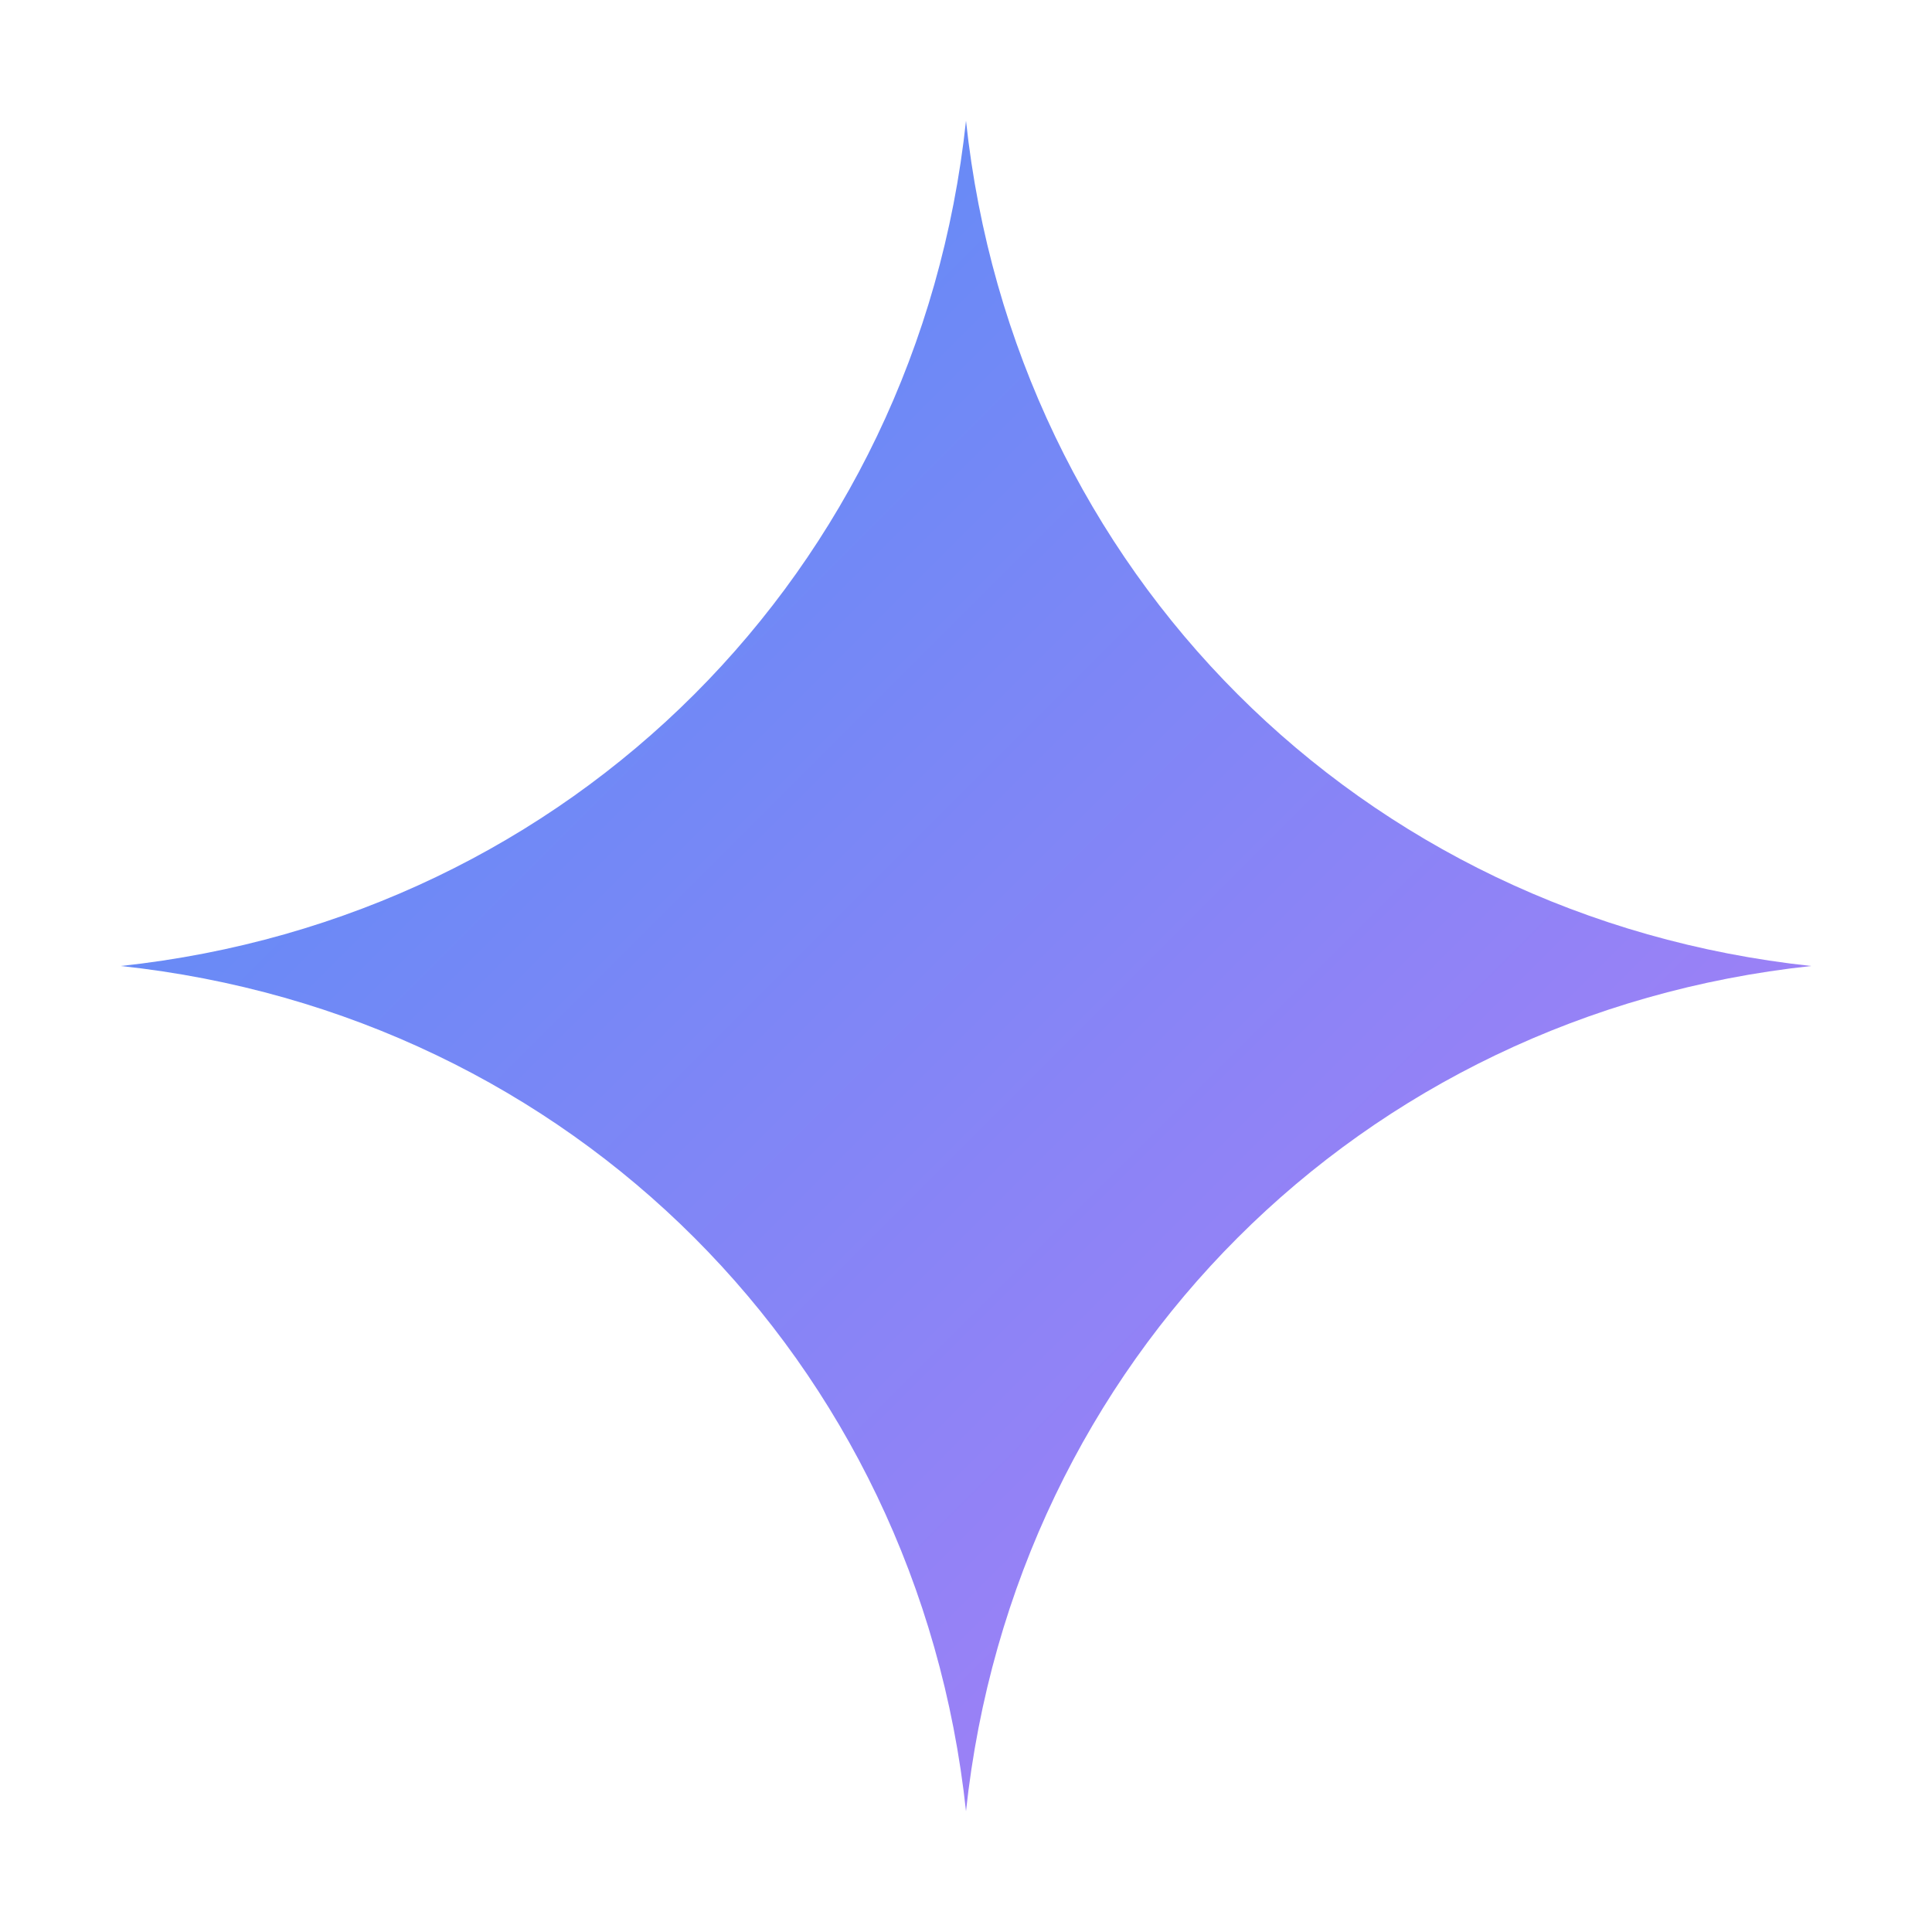
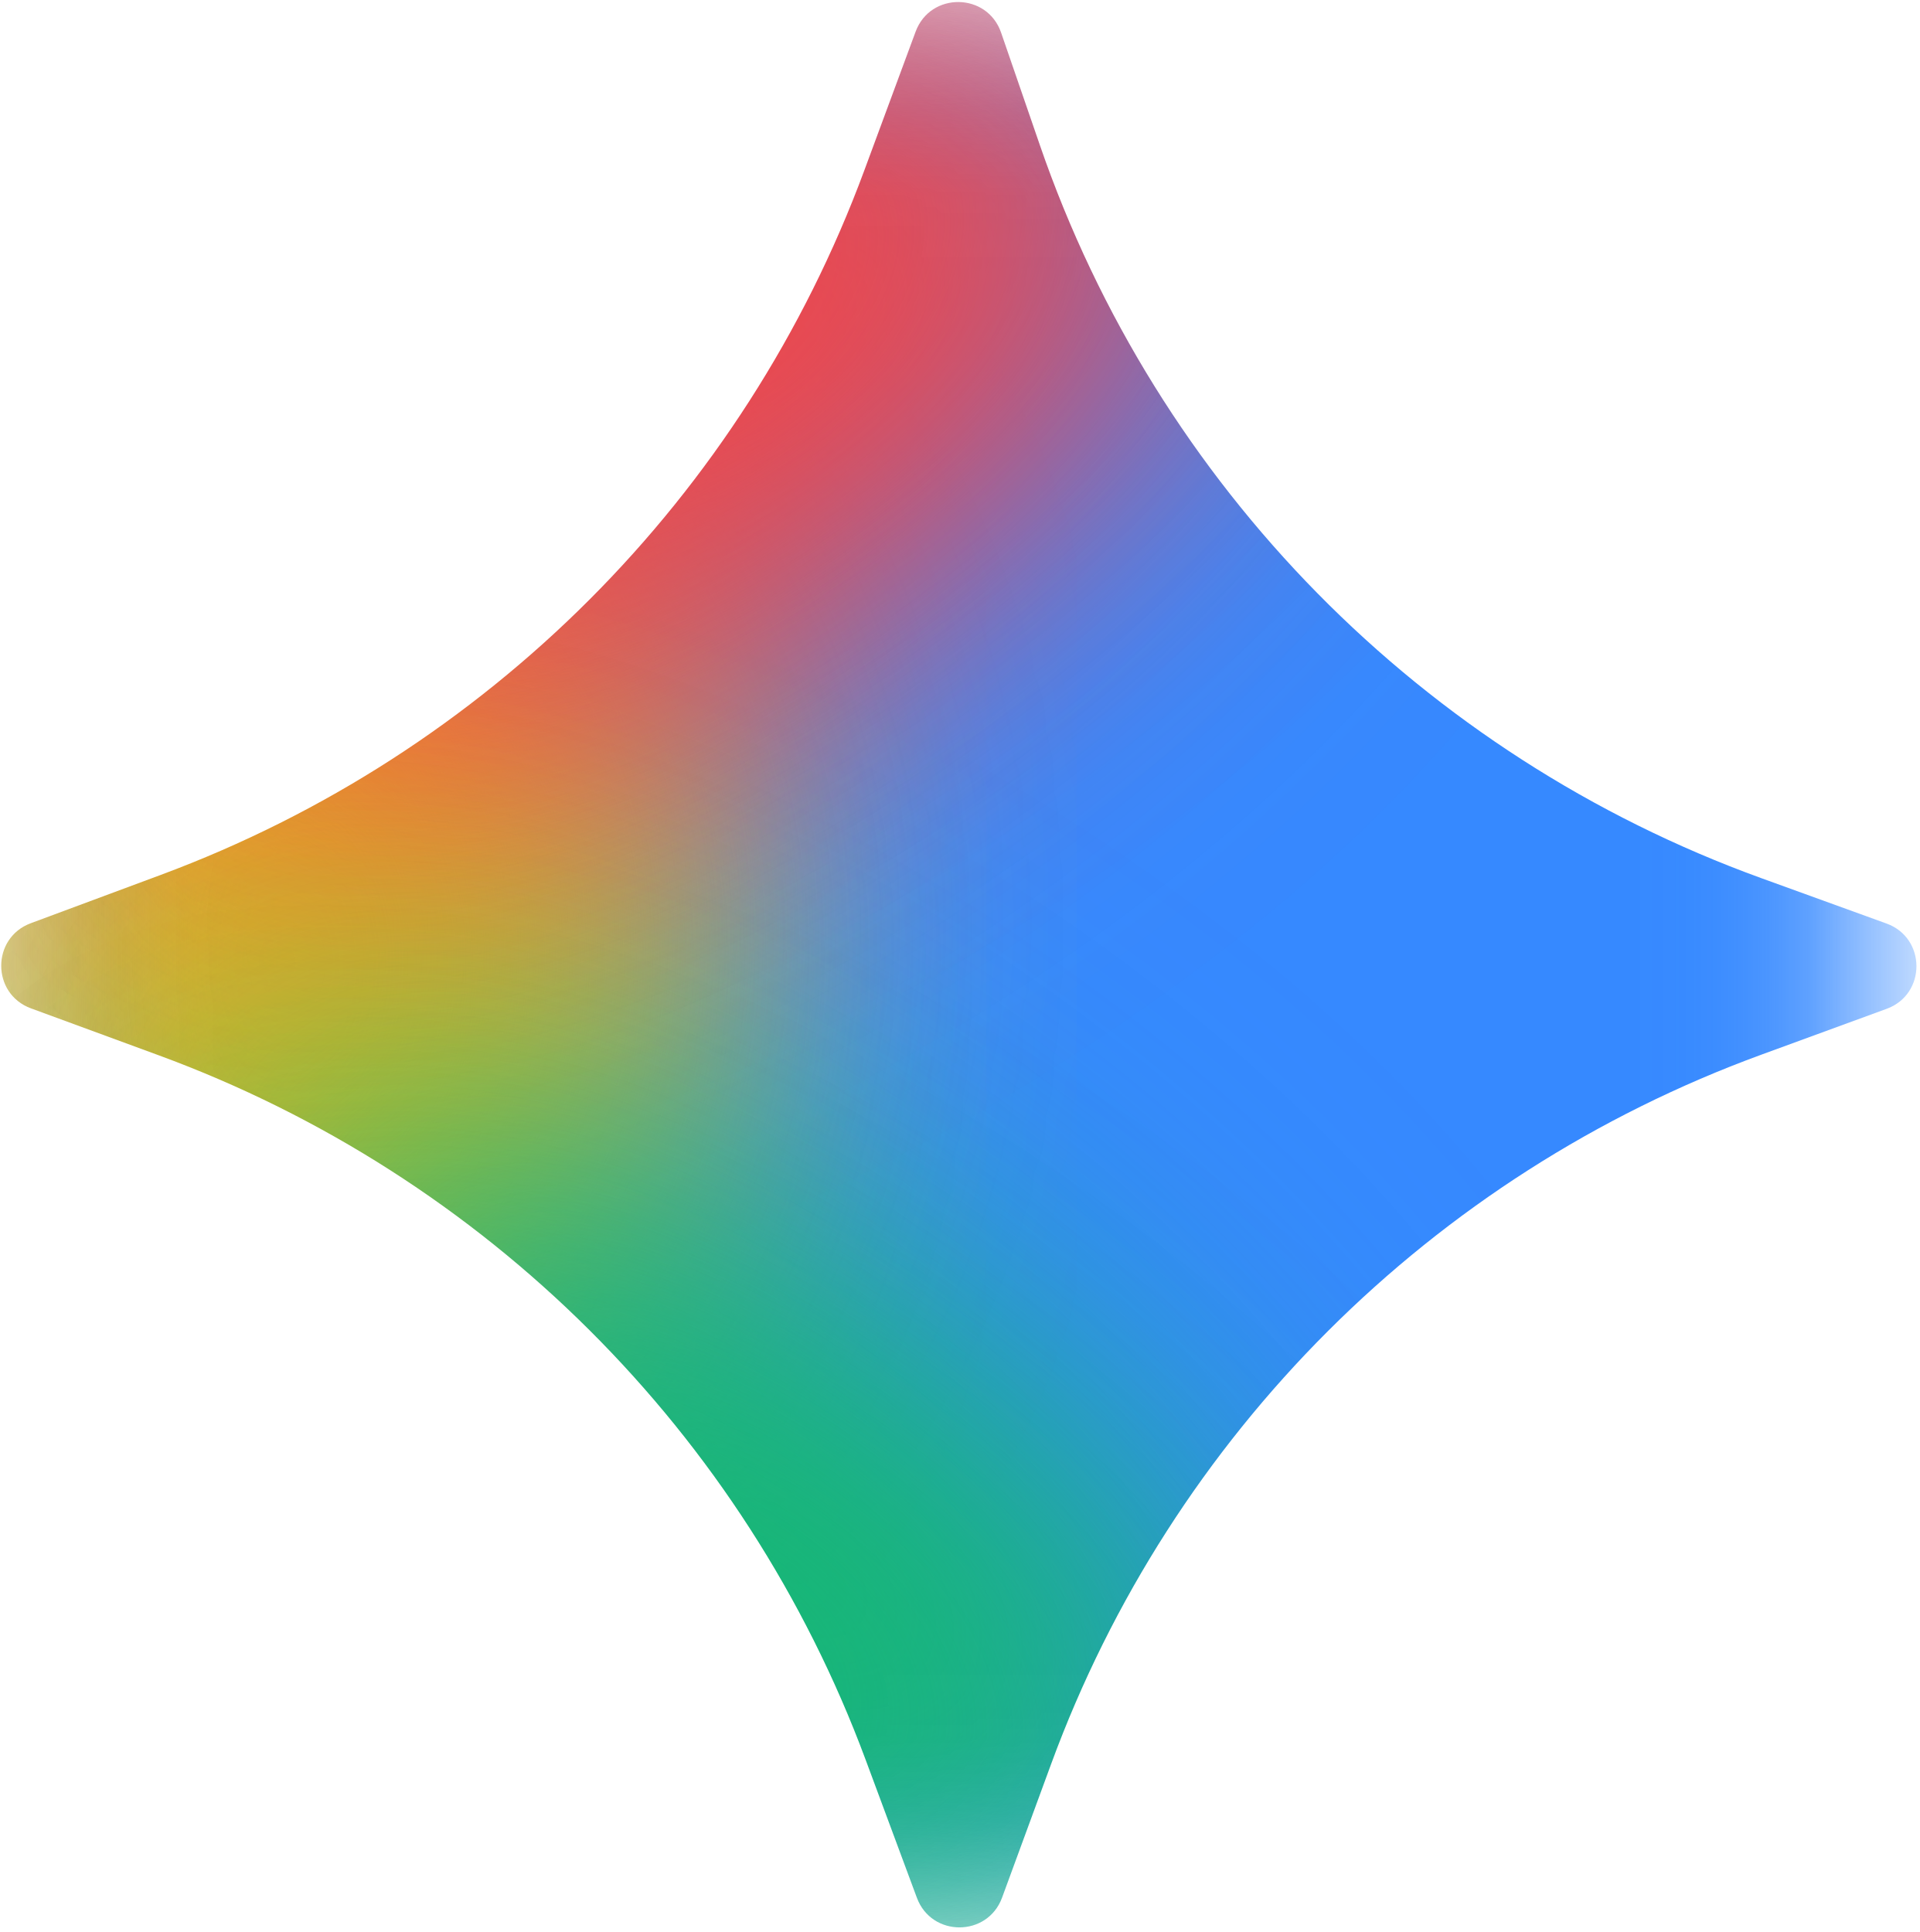
- <svg xmlns="http://www.w3.org/2000/svg" viewBox="0 0 24 24">
+ <svg xmlns="http://www.w3.org/2000/svg" viewBox="0 0 296 298" width="296" height="298" fill="none">
+   <mask id="a" width="296" height="298" x="0" y="0" maskUnits="userSpaceOnUse" style="mask-type:alpha">
+     <path fill="#3186FF" d="M141.201 4.886c2.282-6.17 11.042-6.071 13.184.148l5.985 17.37a184.004 184.004 0 0 0 111.257 113.049l19.304 6.997c6.143 2.227 6.156 10.91.02 13.155l-19.35 7.082a184.001 184.001 0 0 0-109.495 109.385l-7.573 20.629c-2.241 6.105-10.869 6.121-13.133.025l-7.908-21.296a184 184 0 0 0-109.02-108.658l-19.698-7.239c-6.102-2.243-6.118-10.867-.025-13.132l20.083-7.467A183.998 183.998 0 0 0 133.291 26.28l7.91-21.394Z" />
+   </mask>
+   <g mask="url(#a)">
+     <g filter="url(#b)">
+       <ellipse cx="163" cy="149" fill="#3689FF" rx="196" ry="159" />
+     </g>
+     <g filter="url(#c)">
+       <ellipse cx="33.5" cy="142.5" fill="#F6C013" rx="68.5" ry="72.5" />
+     </g>
+     <g filter="url(#d)">
+       <ellipse cx="19.5" cy="148.5" fill="#F6C013" rx="68.5" ry="72.5" />
+     </g>
+     <g filter="url(#e)">
+       <path fill="#FA4340" d="M194 10.5C172 82.5 65.5 134.333 22.5 135L144-66l50 76.5Z" />
+     </g>
+     <g filter="url(#f)">
+       <path fill="#FA4340" d="M190.5-12.5C168.5 59.5 62 111.333 19 112L140.5-89l50 76.5Z" />
+     </g>
+     <g filter="url(#g)">
+       <path fill="#14BB69" d="M194.5 279.5C172.5 207.5 66 155.667 23 155l121.5 201 50-76.5Z" />
+     </g>
+     <g filter="url(#h)">
+       <path fill="#14BB69" d="M196.5 320.5C174.5 248.5 68 196.667 25 196l121.5 201 50-76.5Z" />
+     </g>
+   </g>
  <defs>
-     <linearGradient id="g" x1="0" y1="0" x2="1" y2="1">
-       <stop offset="0" stop-color="#4f8ff7" />
-       <stop offset="1" stop-color="#b47cf5" />
-     </linearGradient>
+     <filter id="b" width="464" height="390" x="-69" y="-46" color-interpolation-filters="sRGB" filterUnits="userSpaceOnUse">
+       <feFlood flood-opacity="0" result="BackgroundImageFix" />
+       <feBlend in="SourceGraphic" in2="BackgroundImageFix" result="shape" />
+       <feGaussianBlur result="effect1_foregroundBlur_69_17998" stdDeviation="18" />
+     </filter>
+     <filter id="c" width="265" height="273" x="-99" y="6" color-interpolation-filters="sRGB" filterUnits="userSpaceOnUse">
+       <feFlood flood-opacity="0" result="BackgroundImageFix" />
+       <feBlend in="SourceGraphic" in2="BackgroundImageFix" result="shape" />
+       <feGaussianBlur result="effect1_foregroundBlur_69_17998" stdDeviation="32" />
+     </filter>
+     <filter id="d" width="265" height="273" x="-113" y="12" color-interpolation-filters="sRGB" filterUnits="userSpaceOnUse">
+       <feFlood flood-opacity="0" result="BackgroundImageFix" />
+       <feBlend in="SourceGraphic" in2="BackgroundImageFix" result="shape" />
+       <feGaussianBlur result="effect1_foregroundBlur_69_17998" stdDeviation="32" />
+     </filter>
+     <filter id="e" width="299.5" height="329" x="-41.5" y="-130" color-interpolation-filters="sRGB" filterUnits="userSpaceOnUse">
+       <feFlood flood-opacity="0" result="BackgroundImageFix" />
+       <feBlend in="SourceGraphic" in2="BackgroundImageFix" result="shape" />
+       <feGaussianBlur result="effect1_foregroundBlur_69_17998" stdDeviation="32" />
+     </filter>
+     <filter id="f" width="299.5" height="329" x="-45" y="-153" color-interpolation-filters="sRGB" filterUnits="userSpaceOnUse">
+       <feFlood flood-opacity="0" result="BackgroundImageFix" />
+       <feBlend in="SourceGraphic" in2="BackgroundImageFix" result="shape" />
+       <feGaussianBlur result="effect1_foregroundBlur_69_17998" stdDeviation="32" />
+     </filter>
+     <filter id="g" width="299.5" height="329" x="-41" y="91" color-interpolation-filters="sRGB" filterUnits="userSpaceOnUse">
+       <feFlood flood-opacity="0" result="BackgroundImageFix" />
+       <feBlend in="SourceGraphic" in2="BackgroundImageFix" result="shape" />
+       <feGaussianBlur result="effect1_foregroundBlur_69_17998" stdDeviation="32" />
+     </filter>
+     <filter id="h" width="299.5" height="329" x="-39" y="132" color-interpolation-filters="sRGB" filterUnits="userSpaceOnUse">
+       <feFlood flood-opacity="0" result="BackgroundImageFix" />
+       <feBlend in="SourceGraphic" in2="BackgroundImageFix" result="shape" />
+       <feGaussianBlur result="effect1_foregroundBlur_69_17998" stdDeviation="32" />
+     </filter>
  </defs>
-   <path fill="url(#g)" d="M12 1.5c.6 5.6 4.9 9.9 10.5 10.5-5.6.6-9.9 4.9-10.5 10.5C11.4 16.9 7.1 12.6 1.5 12 7.1 11.4 11.4 7.1 12 1.5z" />
</svg>
